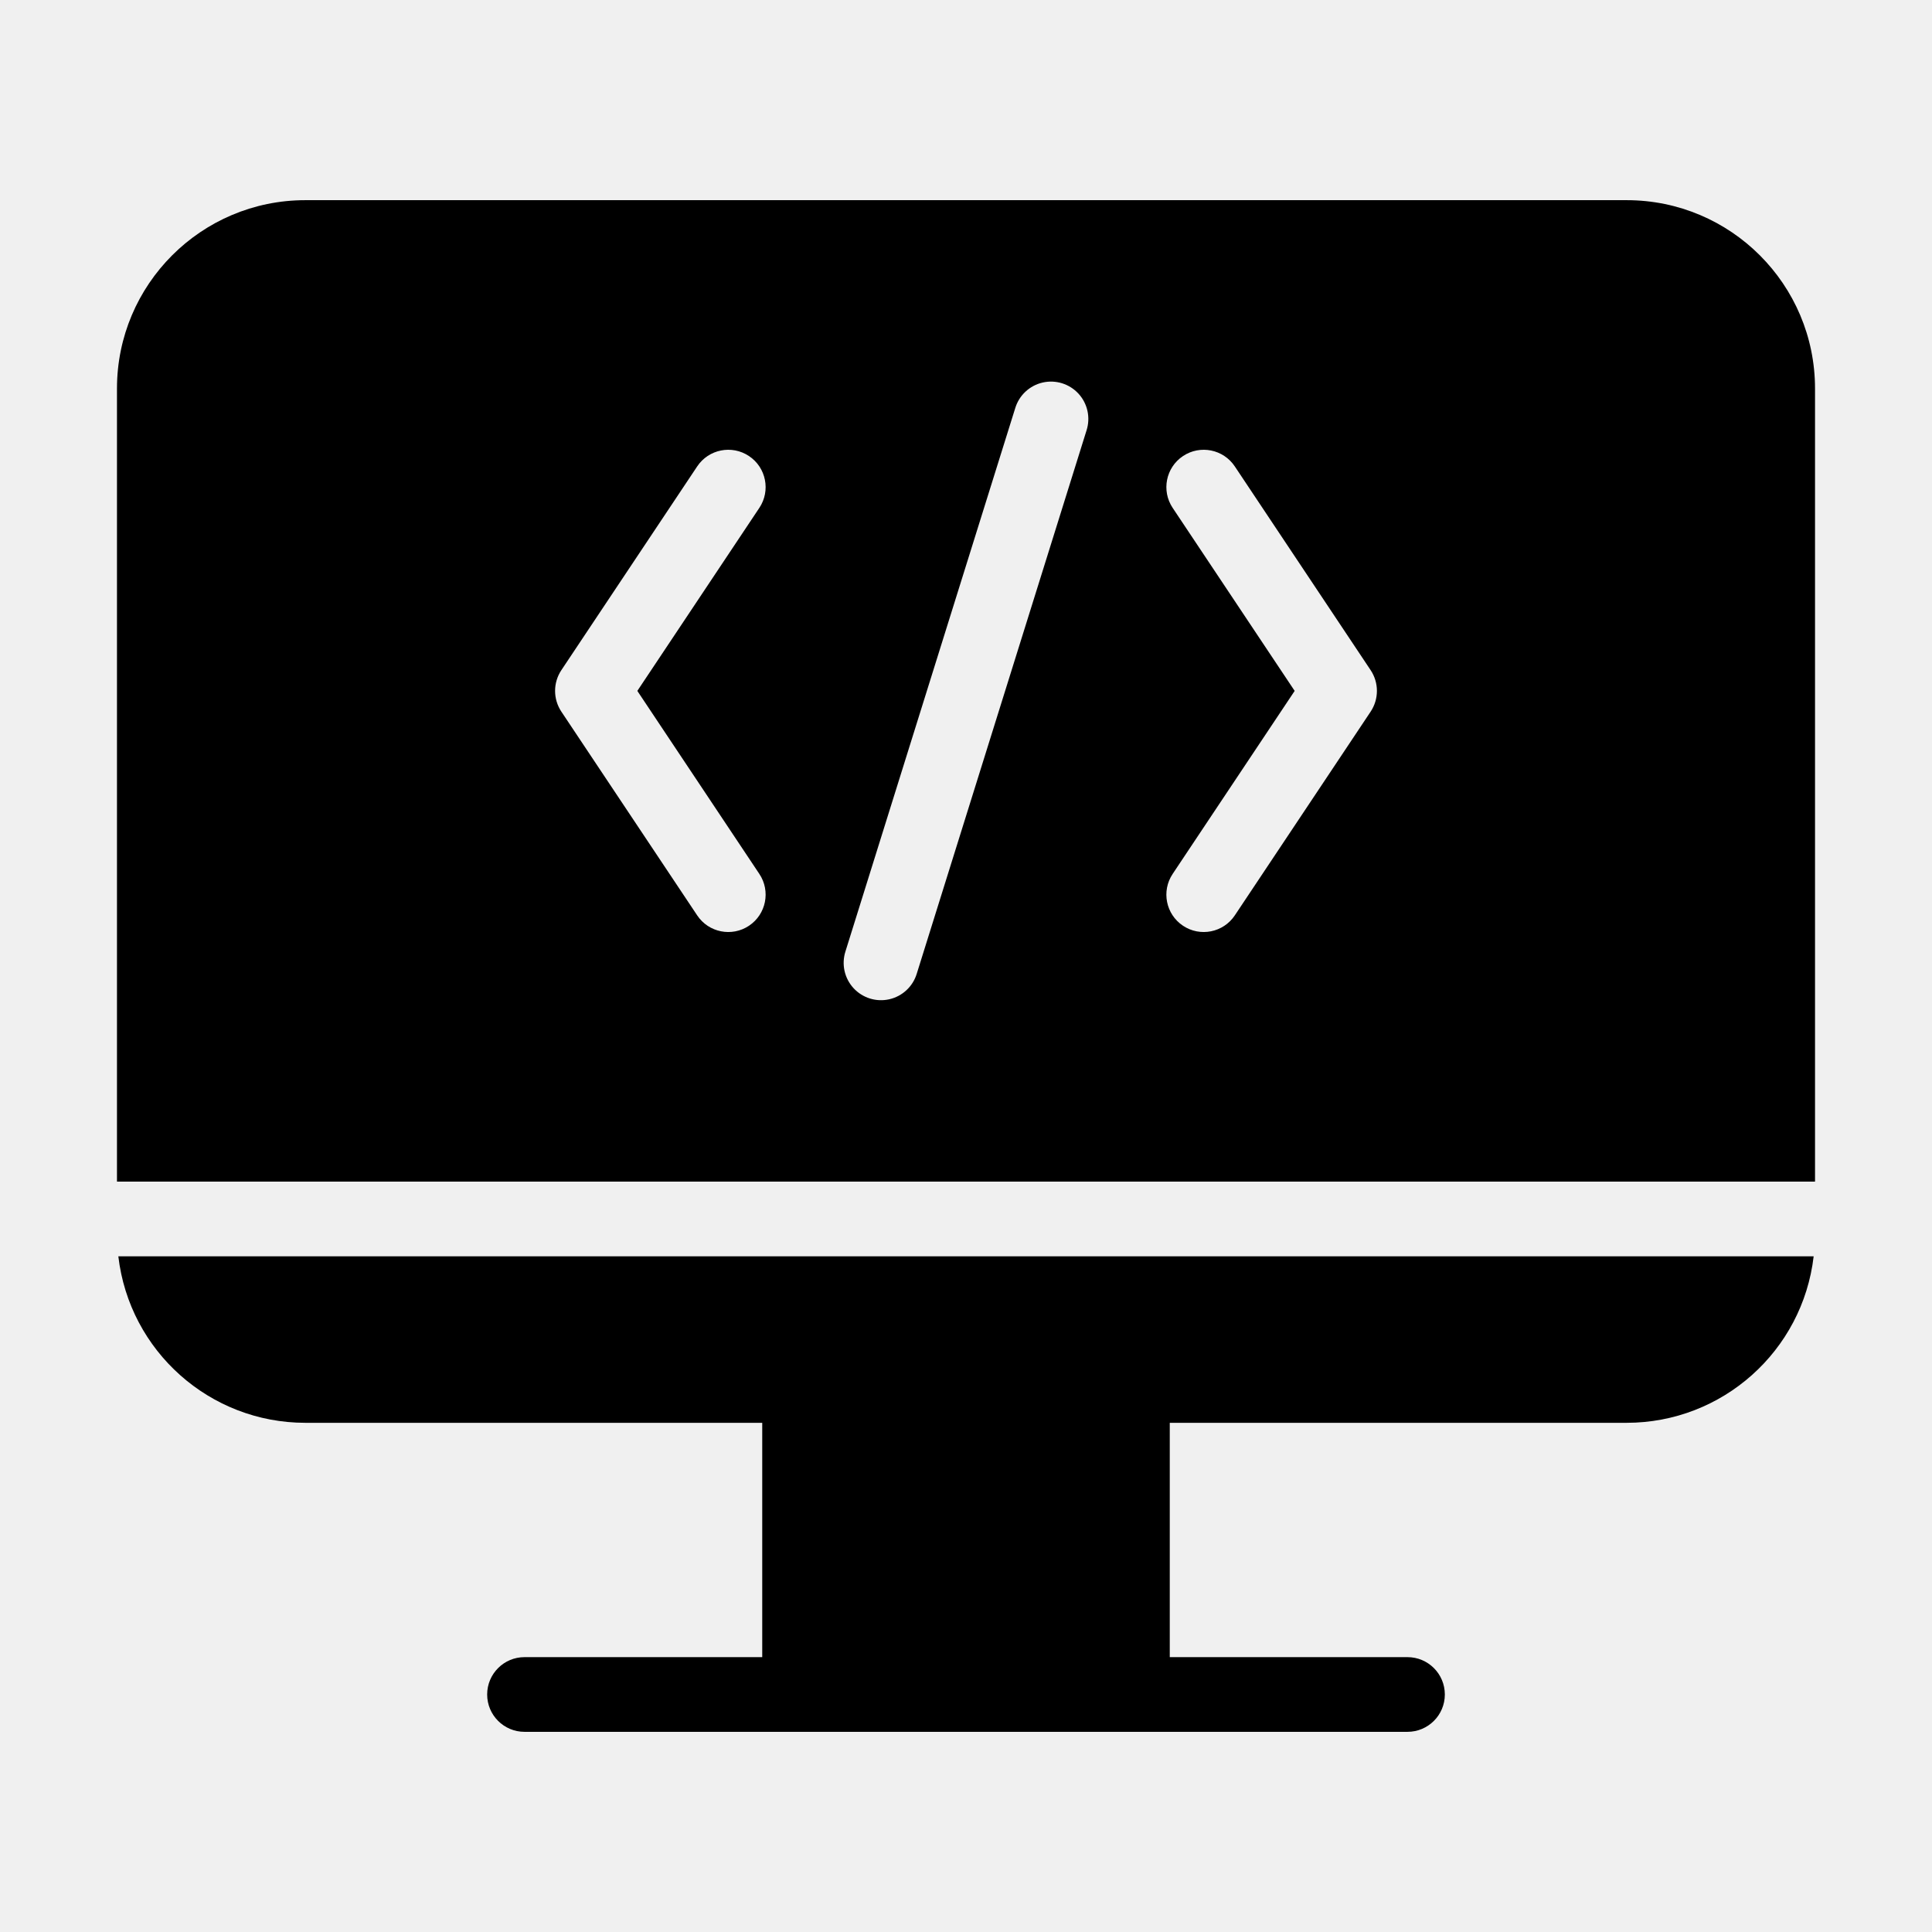
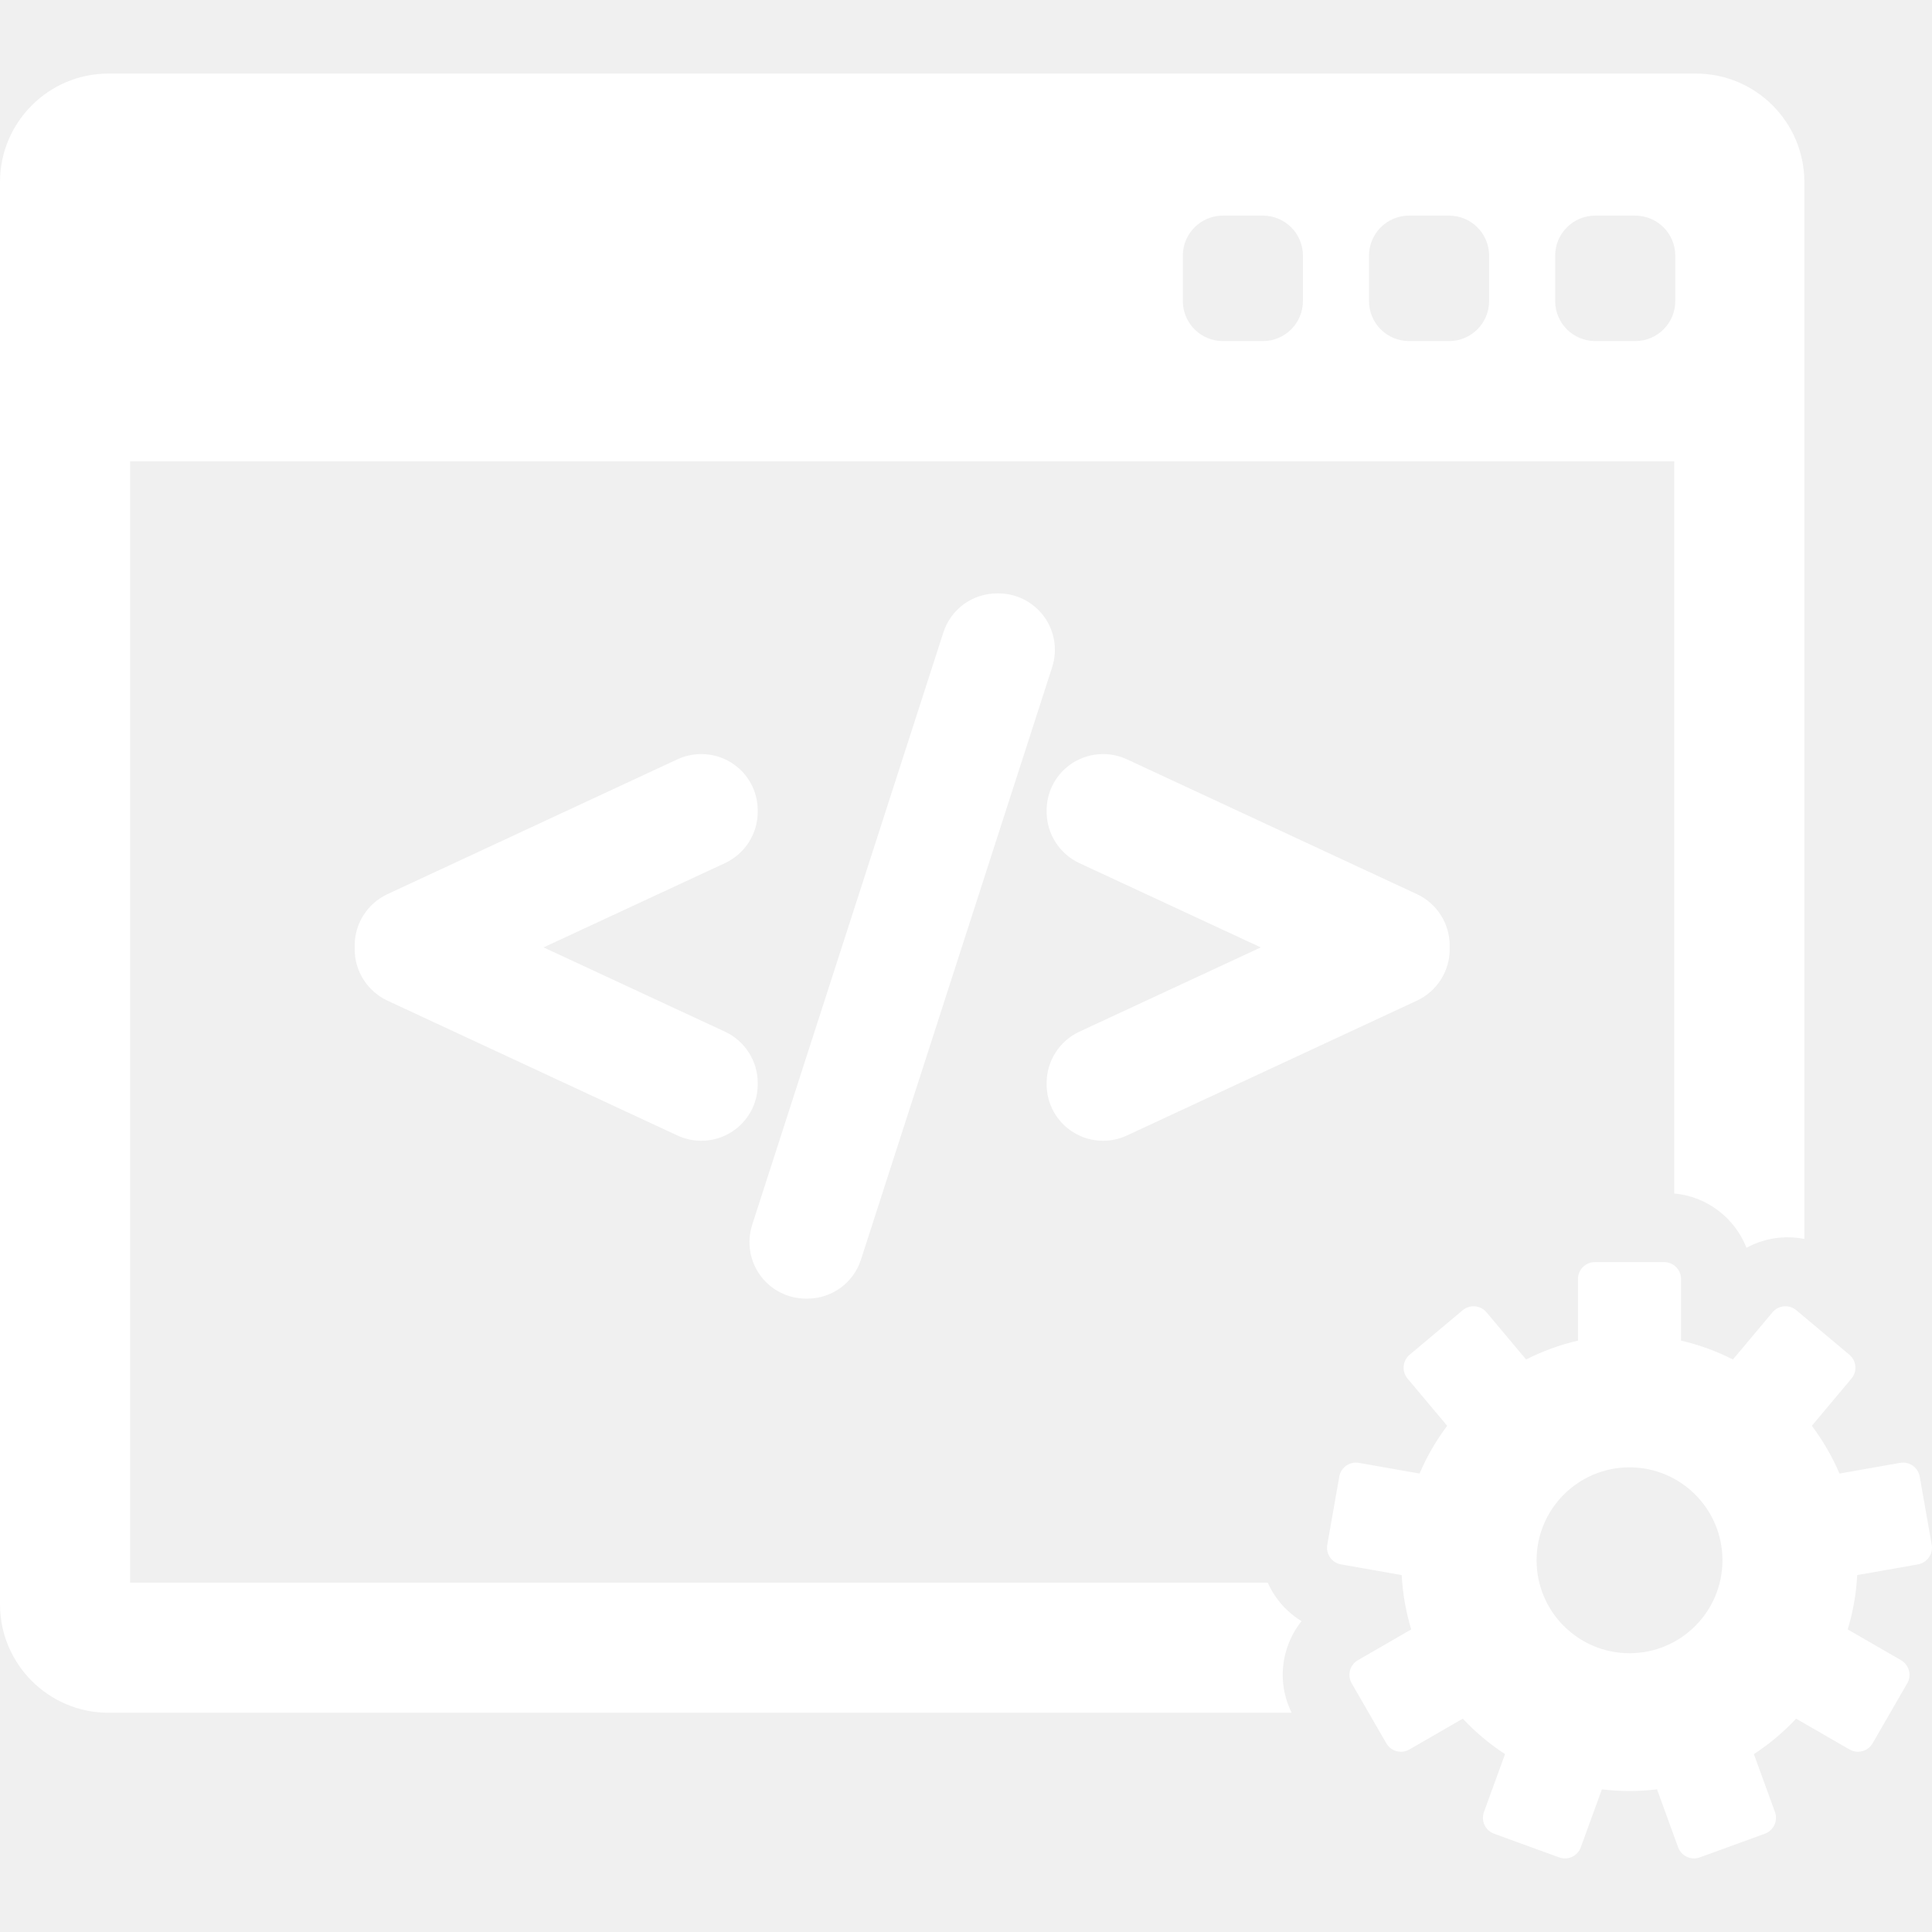
- <svg xmlns="http://www.w3.org/2000/svg" fill="#000000" width="800px" height="800px" viewBox="0 0 512 512">
-   <g id="Coding">
-     <path d="M80.917,377.06H202V439.16H139a9.896,9.896,0,1,0,0,19.793H373a9.896,9.896,0,1,0,0-19.793H310V377.06H431.086a49.902,49.902,0,0,0,49.553-44.125H31.36A49.91,49.91,0,0,0,80.917,377.06Z" />
-     <path d="M431.087,53.047H80.918A49.918,49.918,0,0,0,31,102.965V313.142H481V102.965A49.914,49.914,0,0,0,431.087,53.047ZM201.235,231.602a9.899,9.899,0,1,1-16.471,10.986l-36-54a9.913,9.913,0,0,1,0-10.986l36-54a9.899,9.899,0,0,1,16.471,10.986L168.9,183.095Zm86.713-117.554-45,144a9.899,9.899,0,1,1-18.896-5.906l45-144a9.899,9.899,0,1,1,18.896,5.906Zm75.287,74.54-36,54a9.899,9.899,0,0,1-16.471-10.986L343.1,183.095l-32.335-48.507a9.899,9.899,0,0,1,16.471-10.986l36,54A9.913,9.913,0,0,1,363.235,188.588Z" />
+ <svg xmlns="http://www.w3.org/2000/svg" fill="#ffffff" version="1.1" id="Capa_1" width="800px" height="800px" viewBox="0 0 419.931 419.931" xml:space="preserve">
+   <g id="SVGRepo_bgCarrier" stroke-width="0" />
+   <g id="SVGRepo_tracerCarrier" stroke-linecap="round" stroke-linejoin="round" />
+   <g id="SVGRepo_iconCarrier">
+     <g>
+       <g>
+         <g>
+           <path d="M282.895,352.367c-2.176-1.324-4.072-3.099-5.579-5.25c-0.696-0.992-1.284-2.041-1.771-3.125H28.282V100.276h335.624 v159.138c7.165,0.647,13.177,5.353,15.701,11.797c2.235-1.225,4.726-1.982,7.344-2.213c1.771-0.154,3.53-0.044,5.236,0.293 V39.561c0-12.996-10.571-23.569-23.566-23.569H23.568C10.573,15.992,0,26.565,0,39.561v309.146 c0,12.996,10.573,23.568,23.568,23.568h257.179c-2.007-4.064-2.483-8.652-1.302-13.066 C280.126,356.67,281.304,354.354,282.895,352.367z M338.025,55.569c0-4.806,3.896-8.703,8.702-8.703h8.702 c4.807,0,8.702,3.896,8.702,8.703v9.863c0,4.806-3.896,8.702-8.702,8.702h-8.702c-4.807,0-8.702-3.896-8.702-8.702V55.569z M297.56,55.569c0-4.806,3.896-8.703,8.702-8.703h8.703c4.807,0,8.702,3.896,8.702,8.703v9.863c0,4.806-3.896,8.702-8.702,8.702 h-8.703c-4.806,0-8.702-3.896-8.702-8.702V55.569z M257.094,55.569c0-4.806,3.897-8.703,8.702-8.703h8.702 c4.807,0,8.703,3.896,8.703,8.703v9.863c0,4.806-3.896,8.702-8.703,8.702h-8.702c-4.805,0-8.702-3.896-8.702-8.702V55.569z" />
+           <path d="M419.875,335.77l-2.615-14.83c-0.353-1.997-2.256-3.331-4.255-2.979l-13.188,2.324c-1.583-3.715-3.605-7.195-6.005-10.38 l8.614-10.268c0.626-0.744,0.931-1.709,0.847-2.68c-0.086-0.971-0.554-1.867-1.3-2.494l-11.534-9.68 c-0.746-0.626-1.713-0.93-2.683-0.845c-0.971,0.085-1.867,0.552-2.493,1.298l-8.606,10.26c-3.533-1.8-7.312-3.188-11.271-4.104 v-13.392c0-2.028-1.645-3.674-3.673-3.674h-15.06c-2.027,0-3.673,1.646-3.673,3.674v13.392 c-3.961,0.915-7.736,2.304-11.271,4.104l-8.608-10.259c-1.304-1.554-3.62-1.756-5.175-0.453l-11.535,9.679 c-0.746,0.627-1.213,1.523-1.299,2.494c-0.084,0.971,0.22,1.937,0.846,2.683l8.615,10.266c-2.396,3.184-4.422,6.666-6.005,10.38 l-13.188-2.325c-1.994-0.351-3.901,0.982-4.255,2.979l-2.614,14.83c-0.169,0.959,0.05,1.945,0.607,2.744 c0.561,0.799,1.41,1.342,2.37,1.511l13.198,2.326c0.215,4.089,0.927,8.045,2.073,11.812l-11.6,6.695 c-0.844,0.485-1.459,1.289-1.712,2.229c-0.252,0.941-0.119,1.943,0.367,2.787l7.529,13.041c0.485,0.844,1.289,1.459,2.229,1.711 c0.313,0.084,0.632,0.125,0.951,0.125c0.639,0,1.272-0.166,1.836-0.492l11.609-6.703c2.73,2.925,5.812,5.517,9.18,7.709 l-4.584,12.593c-0.332,0.916-0.289,1.926,0.123,2.809s1.157,1.566,2.072,1.898l14.148,5.149c0.406,0.148,0.832,0.224,1.257,0.224 c0.53,0,1.063-0.115,1.554-0.345c0.883-0.411,1.564-1.157,1.897-2.073l4.583-12.593c1.965,0.238,3.965,0.361,5.994,0.361 s4.029-0.125,5.994-0.361l4.584,12.593c0.332,0.916,1.016,1.662,1.897,2.073c0.49,0.229,1.021,0.345,1.554,0.345 c0.424,0,0.85-0.074,1.256-0.224l14.15-5.149c0.913-0.332,1.659-1.017,2.07-1.898c0.412-0.883,0.456-1.893,0.123-2.809 l-4.584-12.591c3.365-2.192,6.447-4.786,9.18-7.709l11.609,6.703c0.563,0.324,1.197,0.492,1.836,0.492 c0.318,0,0.64-0.043,0.951-0.125c0.941-0.252,1.743-0.869,2.229-1.711l7.529-13.043c0.486-0.842,0.619-1.846,0.367-2.787 c-0.253-0.938-0.868-1.742-1.712-2.229l-11.598-6.693c1.146-3.768,1.856-7.724,2.071-11.812l13.198-2.327 c0.96-0.169,1.812-0.712,2.37-1.511C419.825,337.715,420.044,336.729,419.875,335.77z M354.184,359.336 c-11.155,0-20.2-9.045-20.2-20.201s9.046-20.2,20.2-20.2c11.156,0,20.201,9.044,20.201,20.2S365.34,359.336,354.184,359.336z" />
+           <g>
+             <path d="M164.695,235.373c0-4.752-2.785-9.117-7.096-11.119l-39.455-18.332l39.456-18.334c4.31-2.004,7.095-6.368,7.095-11.118 v-0.319c0-4.21-2.119-8.075-5.665-10.334c-1.962-1.253-4.247-1.916-6.606-1.916c-1.778,0-3.563,0.391-5.16,1.133l-63.078,29.333 c-4.309,2.004-7.092,6.368-7.092,11.117v0.877c0,4.743,2.782,9.104,7.093,11.118l63.084,29.336 c1.631,0.755,3.368,1.138,5.162,1.138c2.338,0,4.616-0.664,6.597-1.924c3.548-2.268,5.666-6.13,5.666-10.335L164.695,235.373 L164.695,235.373z" />
+             <path d="M226.932,134.012c-2.301-3.15-6.002-5.03-9.901-5.03h-0.314c-5.354,0-10.048,3.425-11.679,8.516L163.478,266.27 c-1.183,3.718-0.517,7.813,1.781,10.962c2.301,3.148,6.002,5.029,9.901,5.029h0.315c5.352,0,10.043-3.426,11.672-8.516 l41.555-128.762C229.896,141.268,229.234,137.167,226.932,134.012z" />
+             <path d="M308.001,194.366l-63.079-29.333c-1.592-0.74-3.374-1.131-5.152-1.131c-2.358,0-4.644,0.661-6.605,1.912 c-3.552,2.263-5.671,6.127-5.671,10.337v0.319c0,4.746,2.783,9.111,7.097,11.123l39.454,18.33l-39.455,18.331 c-4.311,2.002-7.096,6.367-7.096,11.119v0.321c0,4.205,2.119,8.066,5.669,10.336c1.974,1.258,4.254,1.923,6.595,1.923 c1.792,0,3.527-0.383,5.169-1.141l63.082-29.336c4.307-2.009,7.088-6.371,7.088-11.114v-0.877 C315.094,200.735,312.311,196.371,308.001,194.366z" />
+           </g>
+         </g>
+       </g>
+     </g>
  </g>
</svg>
